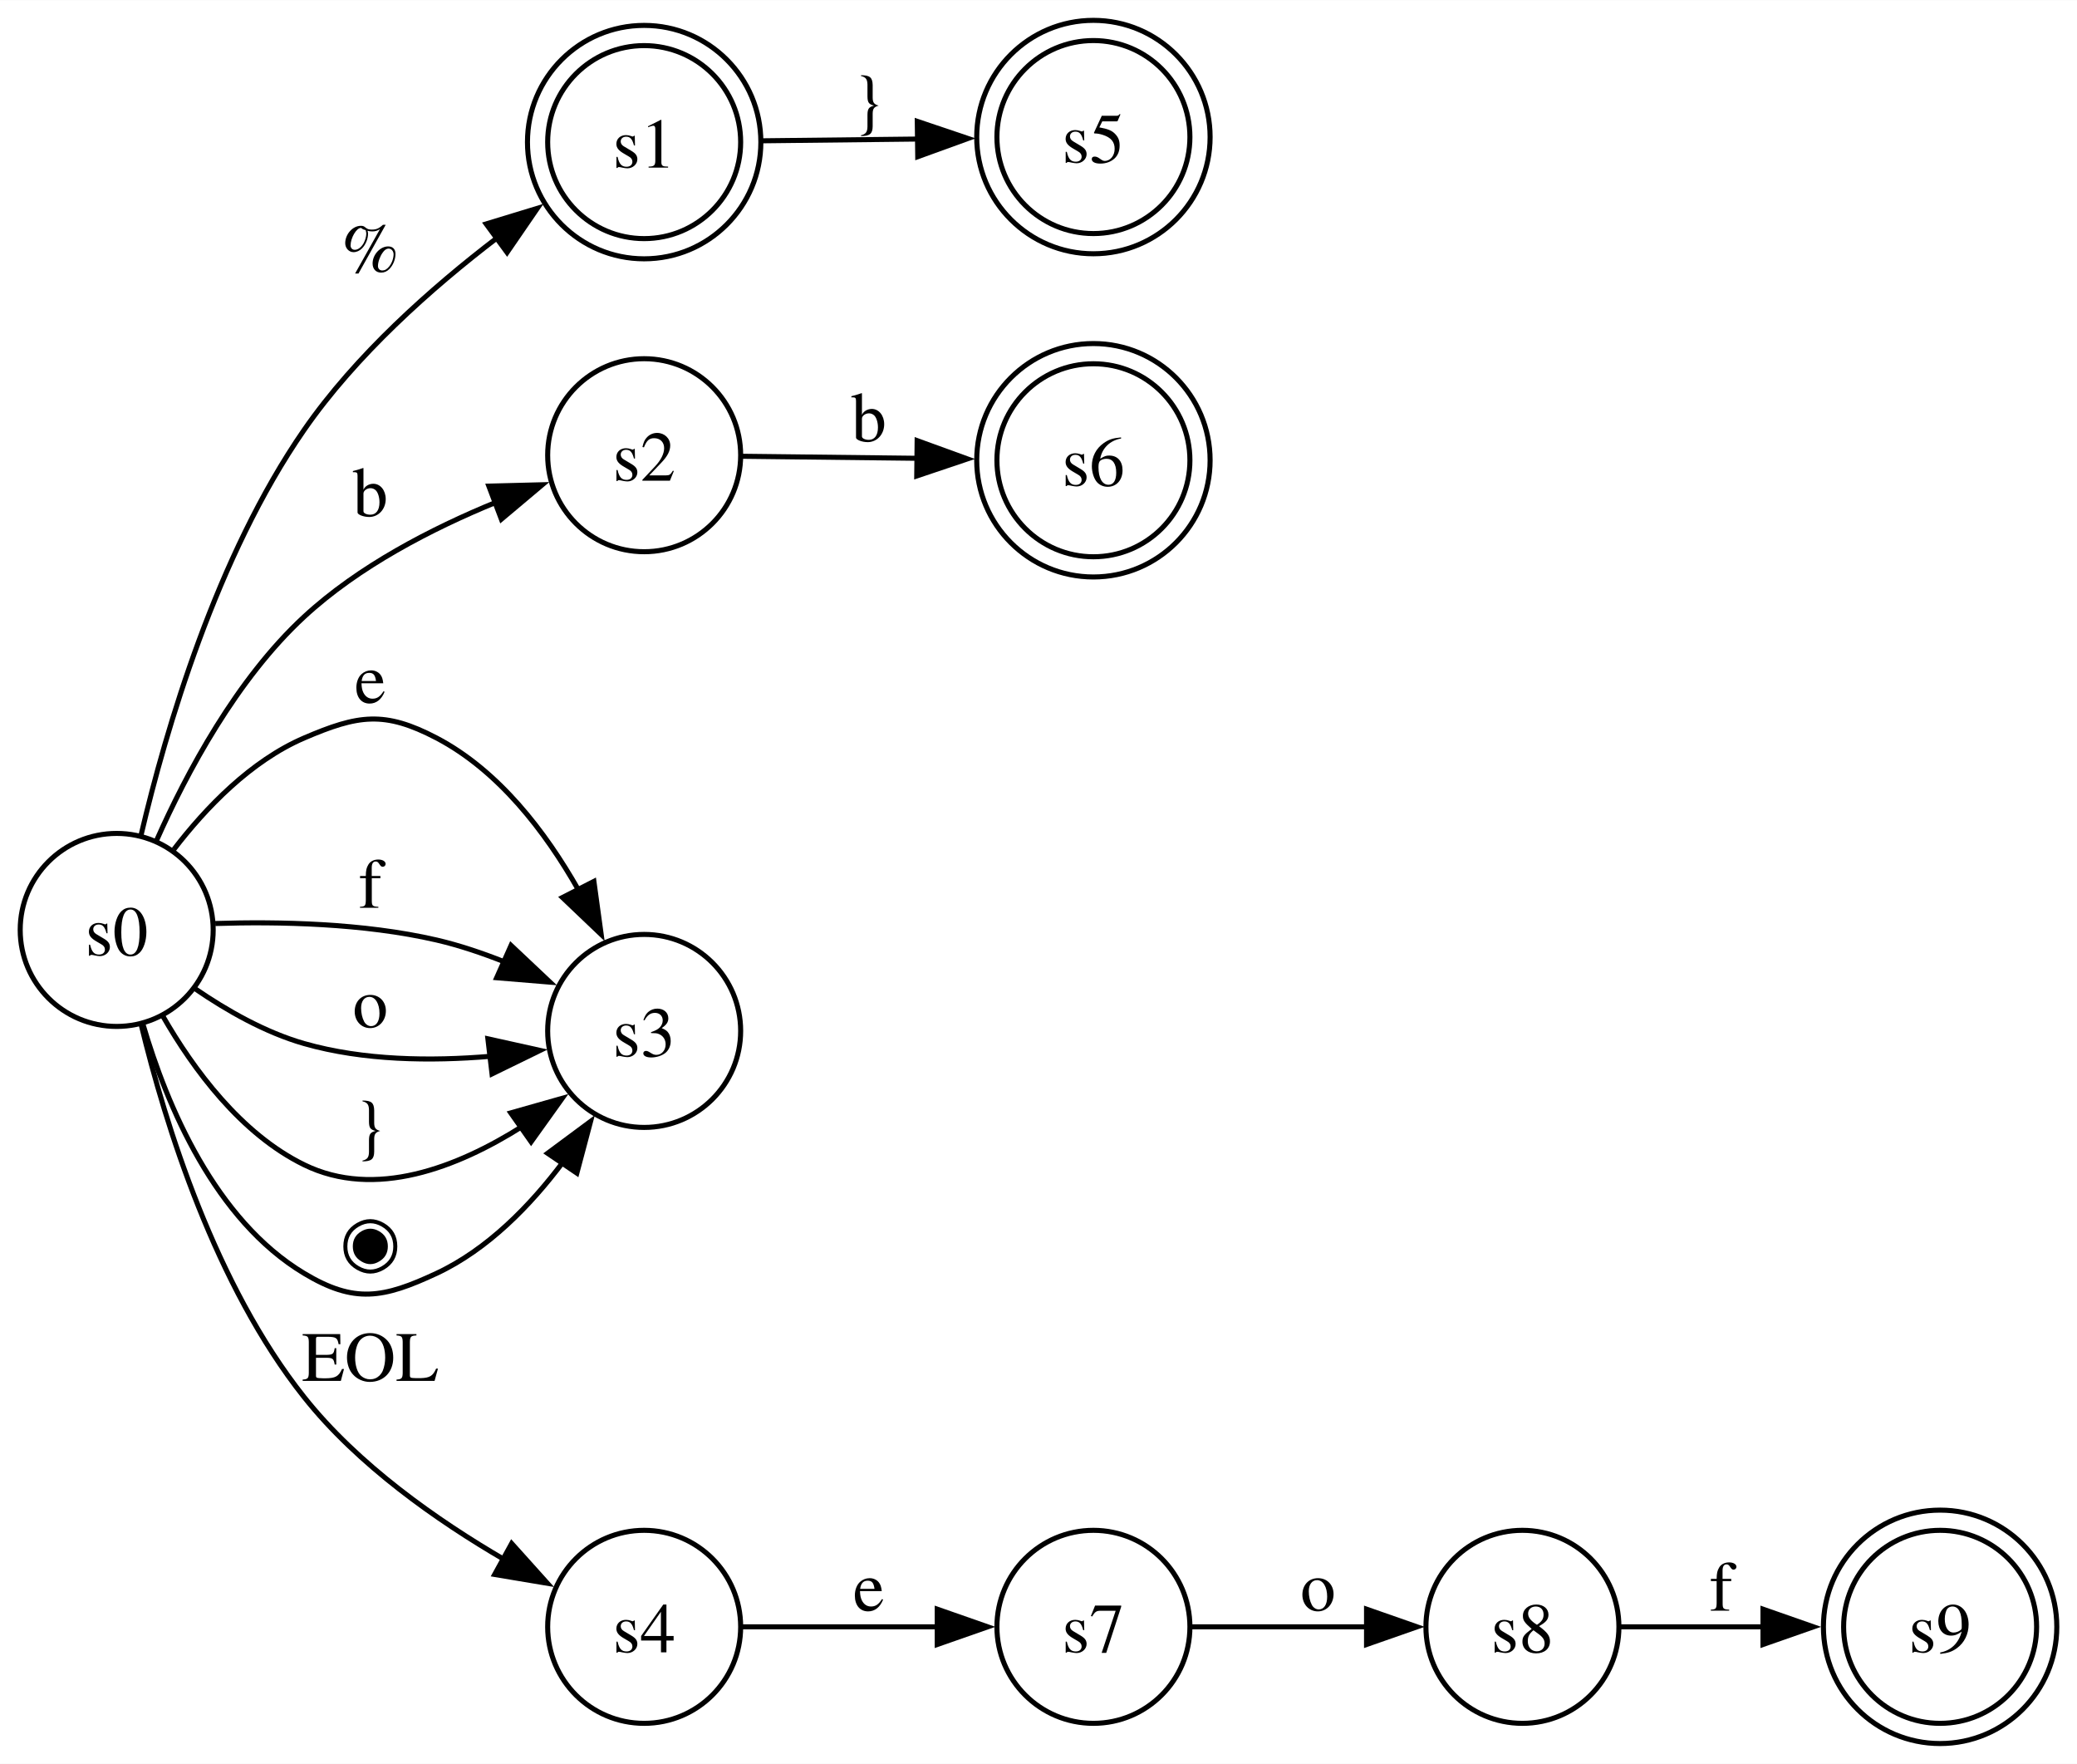
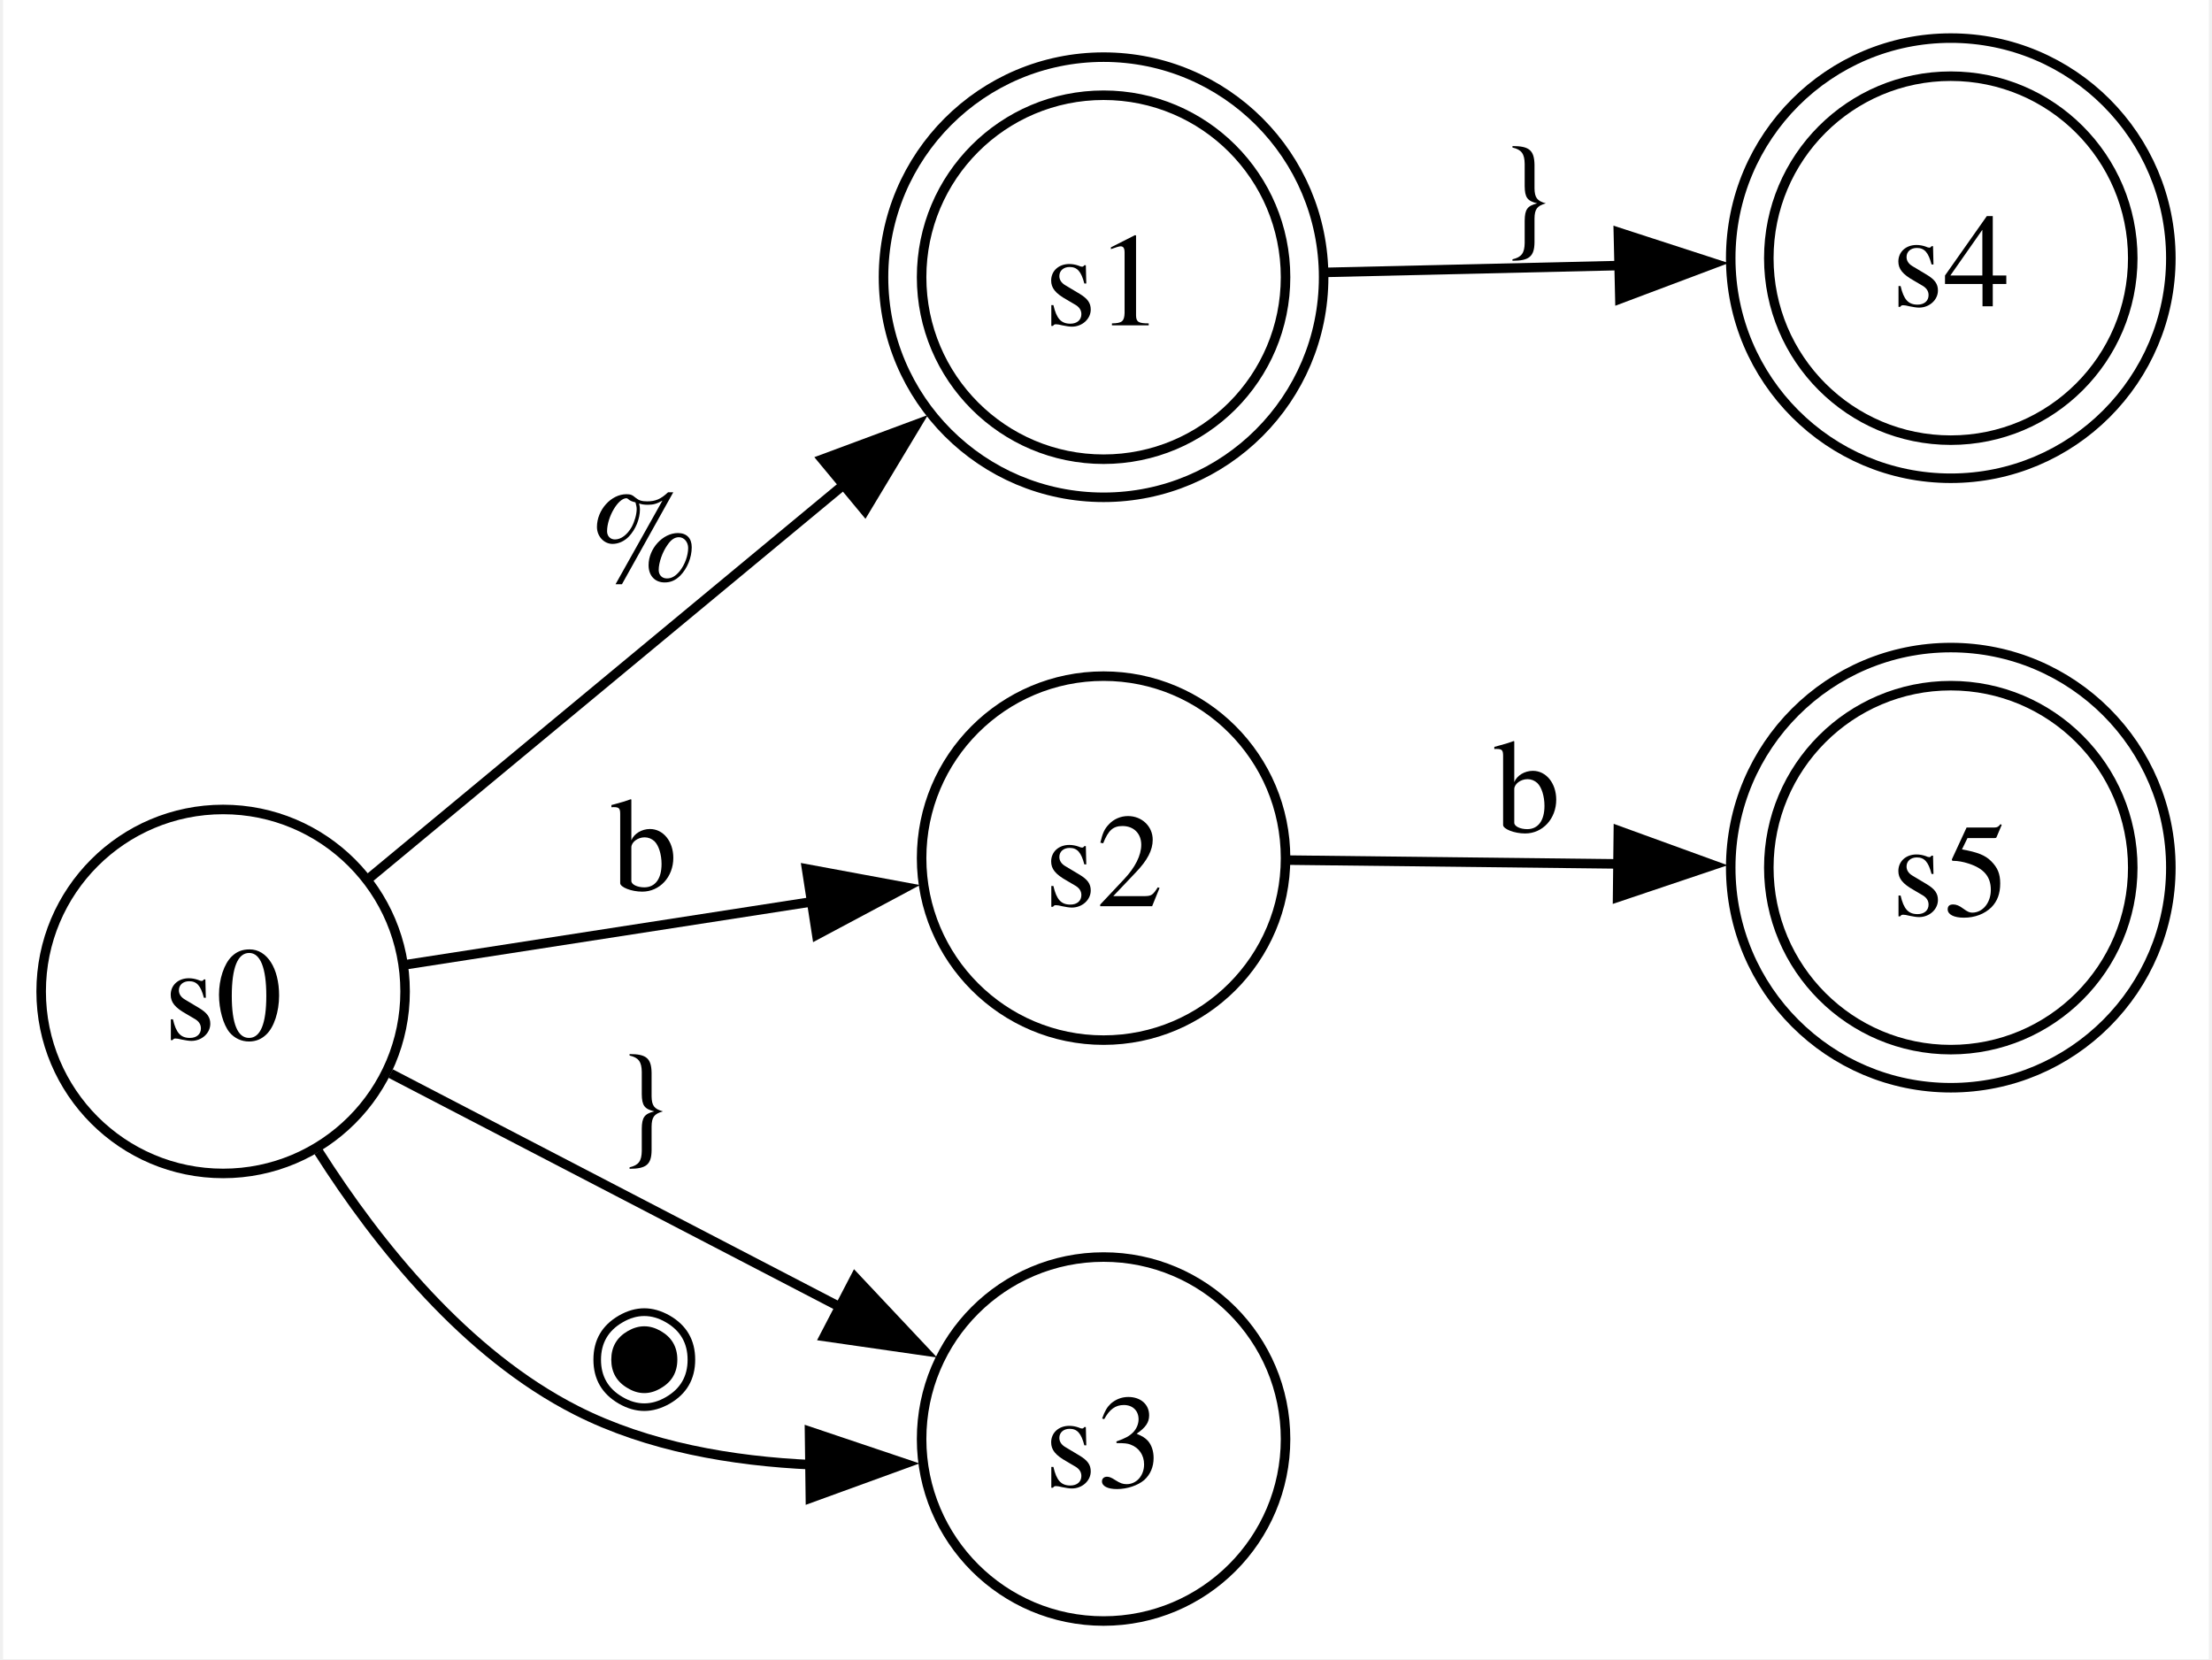
- <svg xmlns="http://www.w3.org/2000/svg" width="411pt" height="349pt" viewBox="0.00 0.00 411.33 349.22">
-   <g id="graph0" class="graph" transform="scale(1 1) rotate(0) translate(4 345.22)">
-     <polygon fill="white" stroke="none" points="-4,4 -4,-345.22 407.33,-345.22 407.33,4 -4,4" />
+ <svg xmlns="http://www.w3.org/2000/svg" width="232pt" height="174pt" viewBox="0.00 0.00 231.65 174.22">
+   <g id="graph0" class="graph" transform="scale(1 1) rotate(0) translate(4 170.22)">
+     <polygon fill="white" stroke="none" points="-4,4 -4,-170.22 227.65,-170.22 227.65,4 -4,4" />
    <g id="node1" class="node">
-       <ellipse fill="none" stroke="black" cx="123.57" cy="-317.11" rx="19.11" ry="19.11" />
-       <ellipse fill="none" stroke="black" cx="123.57" cy="-317.11" rx="23.11" ry="23.11" />
-       <text text-anchor="middle" x="123.57" y="-312.06" font-family="Times,serif" font-size="14.00">s1</text>
+       <ellipse fill="none" stroke="black" cx="111.57" cy="-141.11" rx="19.11" ry="19.11" />
+       <ellipse fill="none" stroke="black" cx="111.57" cy="-141.11" rx="23.11" ry="23.11" />
+       <text text-anchor="middle" x="111.57" y="-136.06" font-family="Times,serif" font-size="14.00">s1</text>
    </g>
    <g id="node2" class="node">
-       <ellipse fill="none" stroke="black" cx="212.54" cy="-318.11" rx="19.11" ry="19.11" />
-       <ellipse fill="none" stroke="black" cx="212.54" cy="-318.11" rx="23.11" ry="23.11" />
-       <text text-anchor="middle" x="212.54" y="-313.06" font-family="Times,serif" font-size="14.00">s5</text>
+       <ellipse fill="none" stroke="black" cx="200.54" cy="-143.11" rx="19.11" ry="19.11" />
+       <ellipse fill="none" stroke="black" cx="200.54" cy="-143.11" rx="23.11" ry="23.11" />
+       <text text-anchor="middle" x="200.54" y="-138.06" font-family="Times,serif" font-size="14.00">s4</text>
    </g>
-     <g id="edge9" class="edge">
-       <path fill="none" stroke="black" d="M146.97,-317.37C156.4,-317.47 167.58,-317.6 177.97,-317.72" />
-       <polygon fill="black" stroke="black" points="177.66,-321.22 187.7,-317.83 177.75,-314.22 177.66,-321.22" />
-       <text text-anchor="middle" x="168.06" y="-320.84" font-family="Times,serif" font-size="14.00">}</text>
+     <g id="edge5" class="edge">
+       <path fill="none" stroke="black" d="M134.97,-141.62C144.4,-141.84 155.58,-142.1 165.97,-142.34" />
+       <polygon fill="black" stroke="black" points="165.63,-145.83 175.7,-142.56 165.79,-138.83 165.63,-145.83" />
+       <text text-anchor="middle" x="156.06" y="-145.37" font-family="Times,serif" font-size="14.00">}</text>
    </g>
    <g id="node3" class="node">
-       <ellipse fill="none" stroke="black" cx="212.54" cy="-254.11" rx="19.11" ry="19.11" />
-       <ellipse fill="none" stroke="black" cx="212.54" cy="-254.11" rx="23.11" ry="23.11" />
-       <text text-anchor="middle" x="212.54" y="-249.06" font-family="Times,serif" font-size="14.00">s6</text>
+       <ellipse fill="none" stroke="black" cx="200.54" cy="-79.11" rx="19.11" ry="19.11" />
+       <ellipse fill="none" stroke="black" cx="200.54" cy="-79.11" rx="23.11" ry="23.11" />
+       <text text-anchor="middle" x="200.54" y="-74.06" font-family="Times,serif" font-size="14.00">s5</text>
    </g>
    <g id="node4" class="node">
-       <ellipse fill="none" stroke="black" cx="380.22" cy="-23.11" rx="19.11" ry="19.11" />
-       <ellipse fill="none" stroke="black" cx="380.22" cy="-23.11" rx="23.11" ry="23.11" />
-       <text text-anchor="middle" x="380.22" y="-18.06" font-family="Times,serif" font-size="14.00">s9</text>
+       <ellipse fill="none" stroke="black" cx="19.11" cy="-66.11" rx="19.11" ry="19.11" />
+       <text text-anchor="middle" x="19.11" y="-61.06" font-family="Times,serif" font-size="14.00">s0</text>
+     </g>
+     <g id="edge1" class="edge">
+       <path fill="none" stroke="black" d="M34.24,-77.83C47.66,-88.95 68.15,-105.94 84.53,-119.52" />
+       <polygon fill="black" stroke="black" points="82.03,-121.99 91.96,-125.68 86.5,-116.6 82.03,-121.99" />
+       <text text-anchor="middle" x="63.34" y="-109.06" font-family="Times,serif" font-size="14.00">%</text>
    </g>
    <g id="node5" class="node">
-       <ellipse fill="none" stroke="black" cx="19.11" cy="-161.11" rx="19.11" ry="19.11" />
-       <text text-anchor="middle" x="19.11" y="-156.06" font-family="Times,serif" font-size="14.00">s0</text>
+       <ellipse fill="none" stroke="black" cx="111.57" cy="-80.11" rx="19.11" ry="19.11" />
+       <text text-anchor="middle" x="111.57" y="-75.06" font-family="Times,serif" font-size="14.00">s2</text>
    </g>
-     <g id="edge1" class="edge">
-       <path fill="none" stroke="black" d="M23.95,-179.95C28.88,-200.92 38.93,-235.14 56.22,-260.11 66.44,-274.88 81.38,-288.17 94.5,-298.19" />
-       <polygon fill="black" stroke="black" points="92.28,-300.91 102.42,-304 96.42,-295.26 92.28,-300.91" />
-       <text text-anchor="middle" x="69.34" y="-291.27" font-family="Times,serif" font-size="14.00">%</text>
+     <g id="edge2" class="edge">
+       <path fill="none" stroke="black" d="M38.41,-68.94C50.68,-70.84 67.09,-73.38 81.16,-75.56" />
+       <polygon fill="black" stroke="black" points="80.38,-78.98 90.8,-77.05 81.45,-72.06 80.38,-78.98" />
+       <text text-anchor="middle" x="63.34" y="-76.73" font-family="Times,serif" font-size="14.00">b</text>
    </g>
    <g id="node6" class="node">
-       <ellipse fill="none" stroke="black" cx="123.57" cy="-255.11" rx="19.11" ry="19.11" />
-       <text text-anchor="middle" x="123.57" y="-250.06" font-family="Times,serif" font-size="14.00">s2</text>
-     </g>
-     <g id="edge2" class="edge">
-       <path fill="none" stroke="black" d="M26.98,-178.77C33,-192.33 42.86,-210.76 56.22,-223.11 67.04,-233.12 81.56,-240.6 94.26,-245.8" />
-       <polygon fill="black" stroke="black" points="92.81,-248.99 103.4,-249.26 95.29,-242.44 92.81,-248.99" />
-       <text text-anchor="middle" x="69.34" y="-243.02" font-family="Times,serif" font-size="14.00">b</text>
-     </g>
-     <g id="node7" class="node">
-       <ellipse fill="none" stroke="black" cx="123.57" cy="-141.11" rx="19.11" ry="19.11" />
-       <text text-anchor="middle" x="123.57" y="-136.06" font-family="Times,serif" font-size="14.00">s3</text>
+       <ellipse fill="none" stroke="black" cx="111.57" cy="-19.11" rx="19.11" ry="19.11" />
+       <text text-anchor="middle" x="111.57" y="-14.06" font-family="Times,serif" font-size="14.00">s3</text>
    </g>
    <g id="edge3" class="edge">
-       <path fill="none" stroke="black" d="M30.43,-177.05C36.77,-185.31 45.68,-194.58 56.22,-199.11 66.94,-203.71 72.13,-204.52 82.47,-199.11 94.75,-192.67 104.02,-180.56 110.53,-169.07" />
-       <polygon fill="black" stroke="black" points="113.62,-170.72 115.06,-160.22 107.39,-167.53 113.62,-170.72" />
-       <text text-anchor="middle" x="69.34" y="-206.07" font-family="Times,serif" font-size="14.00">e</text>
+       <path fill="none" stroke="black" d="M36.7,-57.49C49.96,-50.6 68.8,-40.81 84.14,-32.84" />
+       <polygon fill="black" stroke="black" points="85.48,-36.09 92.74,-28.37 82.25,-29.88 85.48,-36.09" />
+       <text text-anchor="middle" x="63.34" y="-50.02" font-family="Times,serif" font-size="14.00">}</text>
    </g>
    <g id="edge4" class="edge">
-       <path fill="none" stroke="black" d="M38.63,-162.38C51.16,-162.78 68.01,-162.45 82.47,-159.11 86.94,-158.07 91.52,-156.53 95.92,-154.78" />
-       <polygon fill="black" stroke="black" points="97.21,-158.04 104.92,-150.77 94.36,-151.64 97.21,-158.04" />
-       <text text-anchor="middle" x="69.34" y="-165.49" font-family="Times,serif" font-size="14.00">f</text>
-     </g>
-     <g id="edge5" class="edge">
-       <path fill="none" stroke="black" d="M34.67,-149.44C40.92,-145.15 48.55,-140.8 56.22,-138.61 67.98,-135.24 81.39,-135.1 93.07,-136.08" />
-       <polygon fill="black" stroke="black" points="92.62,-139.55 102.96,-137.25 93.44,-132.6 92.62,-139.55" />
-       <text text-anchor="middle" x="69.34" y="-141.81" font-family="Times,serif" font-size="14.00">o</text>
+       <path fill="none" stroke="black" d="M29.13,-49.29C35.35,-39.52 44.58,-28.01 56.22,-22.11 63.72,-18.3 72.58,-16.78 80.95,-16.41" />
+       <polygon fill="black" stroke="black" points="80.69,-19.91 90.73,-16.53 80.78,-12.91 80.69,-19.91" />
+       <text text-anchor="middle" x="63.34" y="-23.81" font-family="Times,serif" font-size="14.00">◉</text>
    </g>
    <g id="edge6" class="edge">
-       <path fill="none" stroke="black" d="M28.24,-144.06C34.32,-133.46 43.73,-120.72 56.22,-114.61 70.24,-107.74 86.52,-114.04 99.45,-122.21" />
-       <polygon fill="black" stroke="black" points="97.15,-124.88 107.35,-127.77 101.18,-119.15 97.15,-124.88" />
-       <text text-anchor="middle" x="69.34" y="-117.81" font-family="Times,serif" font-size="14.00">}</text>
-     </g>
-     <g id="edge8" class="edge">
-       <path fill="none" stroke="black" d="M24.33,-142.38C29.09,-126.17 38.57,-103.71 56.22,-93.11 66.21,-87.1 71.9,-88.17 82.47,-93.11 92.58,-97.84 101.04,-106.51 107.54,-115.19" />
-       <polygon fill="black" stroke="black" points="104.45,-116.88 112.96,-123.19 110.24,-112.95 104.45,-116.88" />
-       <text text-anchor="middle" x="69.34" y="-94.81" font-family="Times,serif" font-size="14.00">◉</text>
-     </g>
-     <g id="node8" class="node">
-       <ellipse fill="none" stroke="black" cx="123.57" cy="-23.11" rx="19.11" ry="19.11" />
-       <text text-anchor="middle" x="123.57" y="-18.06" font-family="Times,serif" font-size="14.00">s4</text>
-     </g>
-     <g id="edge7" class="edge">
-       <path fill="none" stroke="black" d="M23.94,-142.43C28.76,-122.49 38.64,-90.75 56.22,-68.61 66.87,-55.18 82.56,-44.17 96.01,-36.35" />
-       <polygon fill="black" stroke="black" points="97.33,-39.61 104.41,-31.73 93.96,-33.48 97.33,-39.61" />
-       <text text-anchor="middle" x="69.34" y="-71.81" font-family="Times,serif" font-size="14.00">EOL</text>
-     </g>
-     <g id="edge10" class="edge">
-       <path fill="none" stroke="black" d="M143.02,-254.9C153.11,-254.78 165.94,-254.63 177.76,-254.5" />
-       <polygon fill="black" stroke="black" points="177.63,-258 187.59,-254.38 177.55,-251 177.63,-258" />
-       <text text-anchor="middle" x="168.06" y="-257.84" font-family="Times,serif" font-size="14.00">b</text>
-     </g>
-     <g id="node9" class="node">
-       <ellipse fill="none" stroke="black" cx="212.54" cy="-23.11" rx="19.11" ry="19.11" />
-       <text text-anchor="middle" x="212.54" y="-18.06" font-family="Times,serif" font-size="14.00">s7</text>
-     </g>
-     <g id="edge11" class="edge">
-       <path fill="none" stroke="black" d="M143.02,-23.11C154.31,-23.11 169.04,-23.11 181.94,-23.11" />
-       <polygon fill="black" stroke="black" points="181.61,-26.61 191.61,-23.11 181.61,-19.61 181.61,-26.61" />
-       <text text-anchor="middle" x="168.06" y="-26.31" font-family="Times,serif" font-size="14.00">e</text>
-     </g>
-     <g id="node10" class="node">
-       <ellipse fill="none" stroke="black" cx="297.5" cy="-23.11" rx="19.11" ry="19.11" />
-       <text text-anchor="middle" x="297.5" y="-18.06" font-family="Times,serif" font-size="14.00">s8</text>
-     </g>
-     <g id="edge12" class="edge">
-       <path fill="none" stroke="black" d="M231.95,-23.11C242.15,-23.11 255.09,-23.11 266.7,-23.11" />
-       <polygon fill="black" stroke="black" points="266.63,-26.61 276.63,-23.11 266.63,-19.61 266.63,-26.61" />
-       <text text-anchor="middle" x="257.02" y="-26.31" font-family="Times,serif" font-size="14.00">o</text>
-     </g>
-     <g id="edge13" class="edge">
-       <path fill="none" stroke="black" d="M316.82,-23.11C325.22,-23.11 335.45,-23.11 345.19,-23.11" />
-       <polygon fill="black" stroke="black" points="345.14,-26.61 355.14,-23.11 345.14,-19.61 345.14,-26.61" />
-       <text text-anchor="middle" x="336.86" y="-26.31" font-family="Times,serif" font-size="14.00">f</text>
+       <path fill="none" stroke="black" d="M131.02,-79.9C141.11,-79.78 153.94,-79.63 165.76,-79.5" />
+       <polygon fill="black" stroke="black" points="165.63,-83 175.59,-79.38 165.55,-76 165.63,-83" />
+       <text text-anchor="middle" x="156.06" y="-82.84" font-family="Times,serif" font-size="14.00">b</text>
    </g>
  </g>
</svg>
